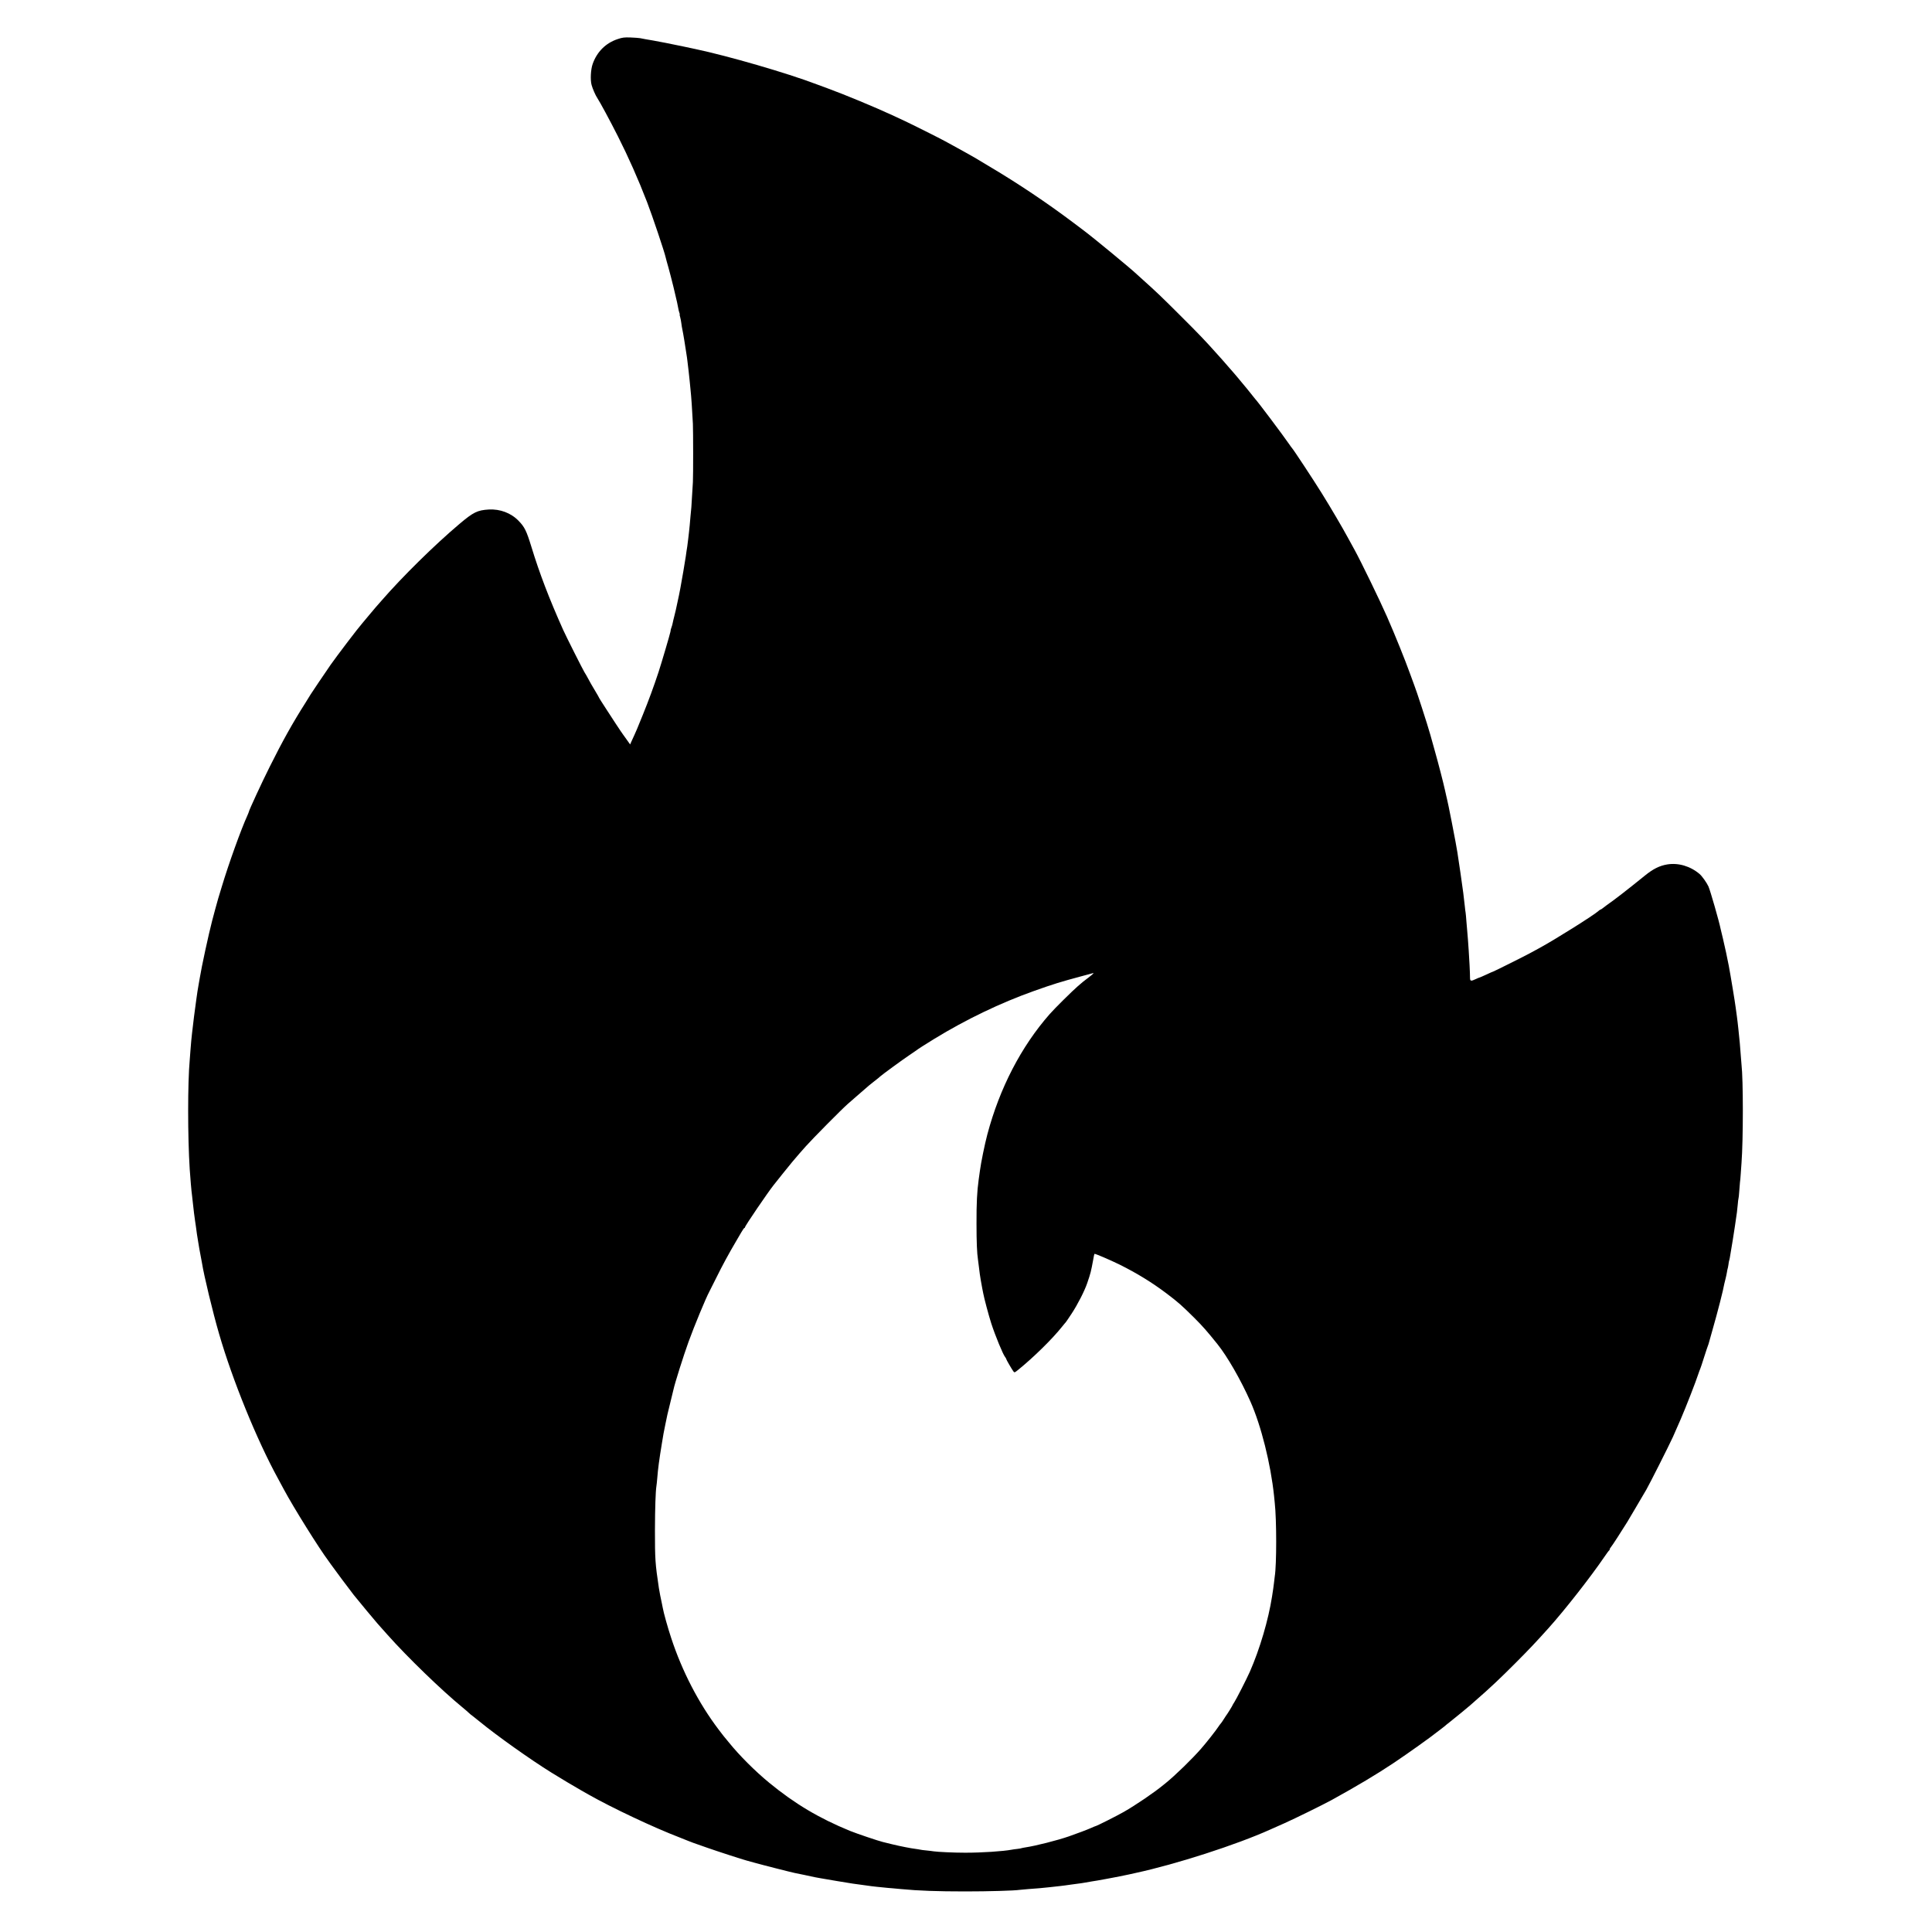
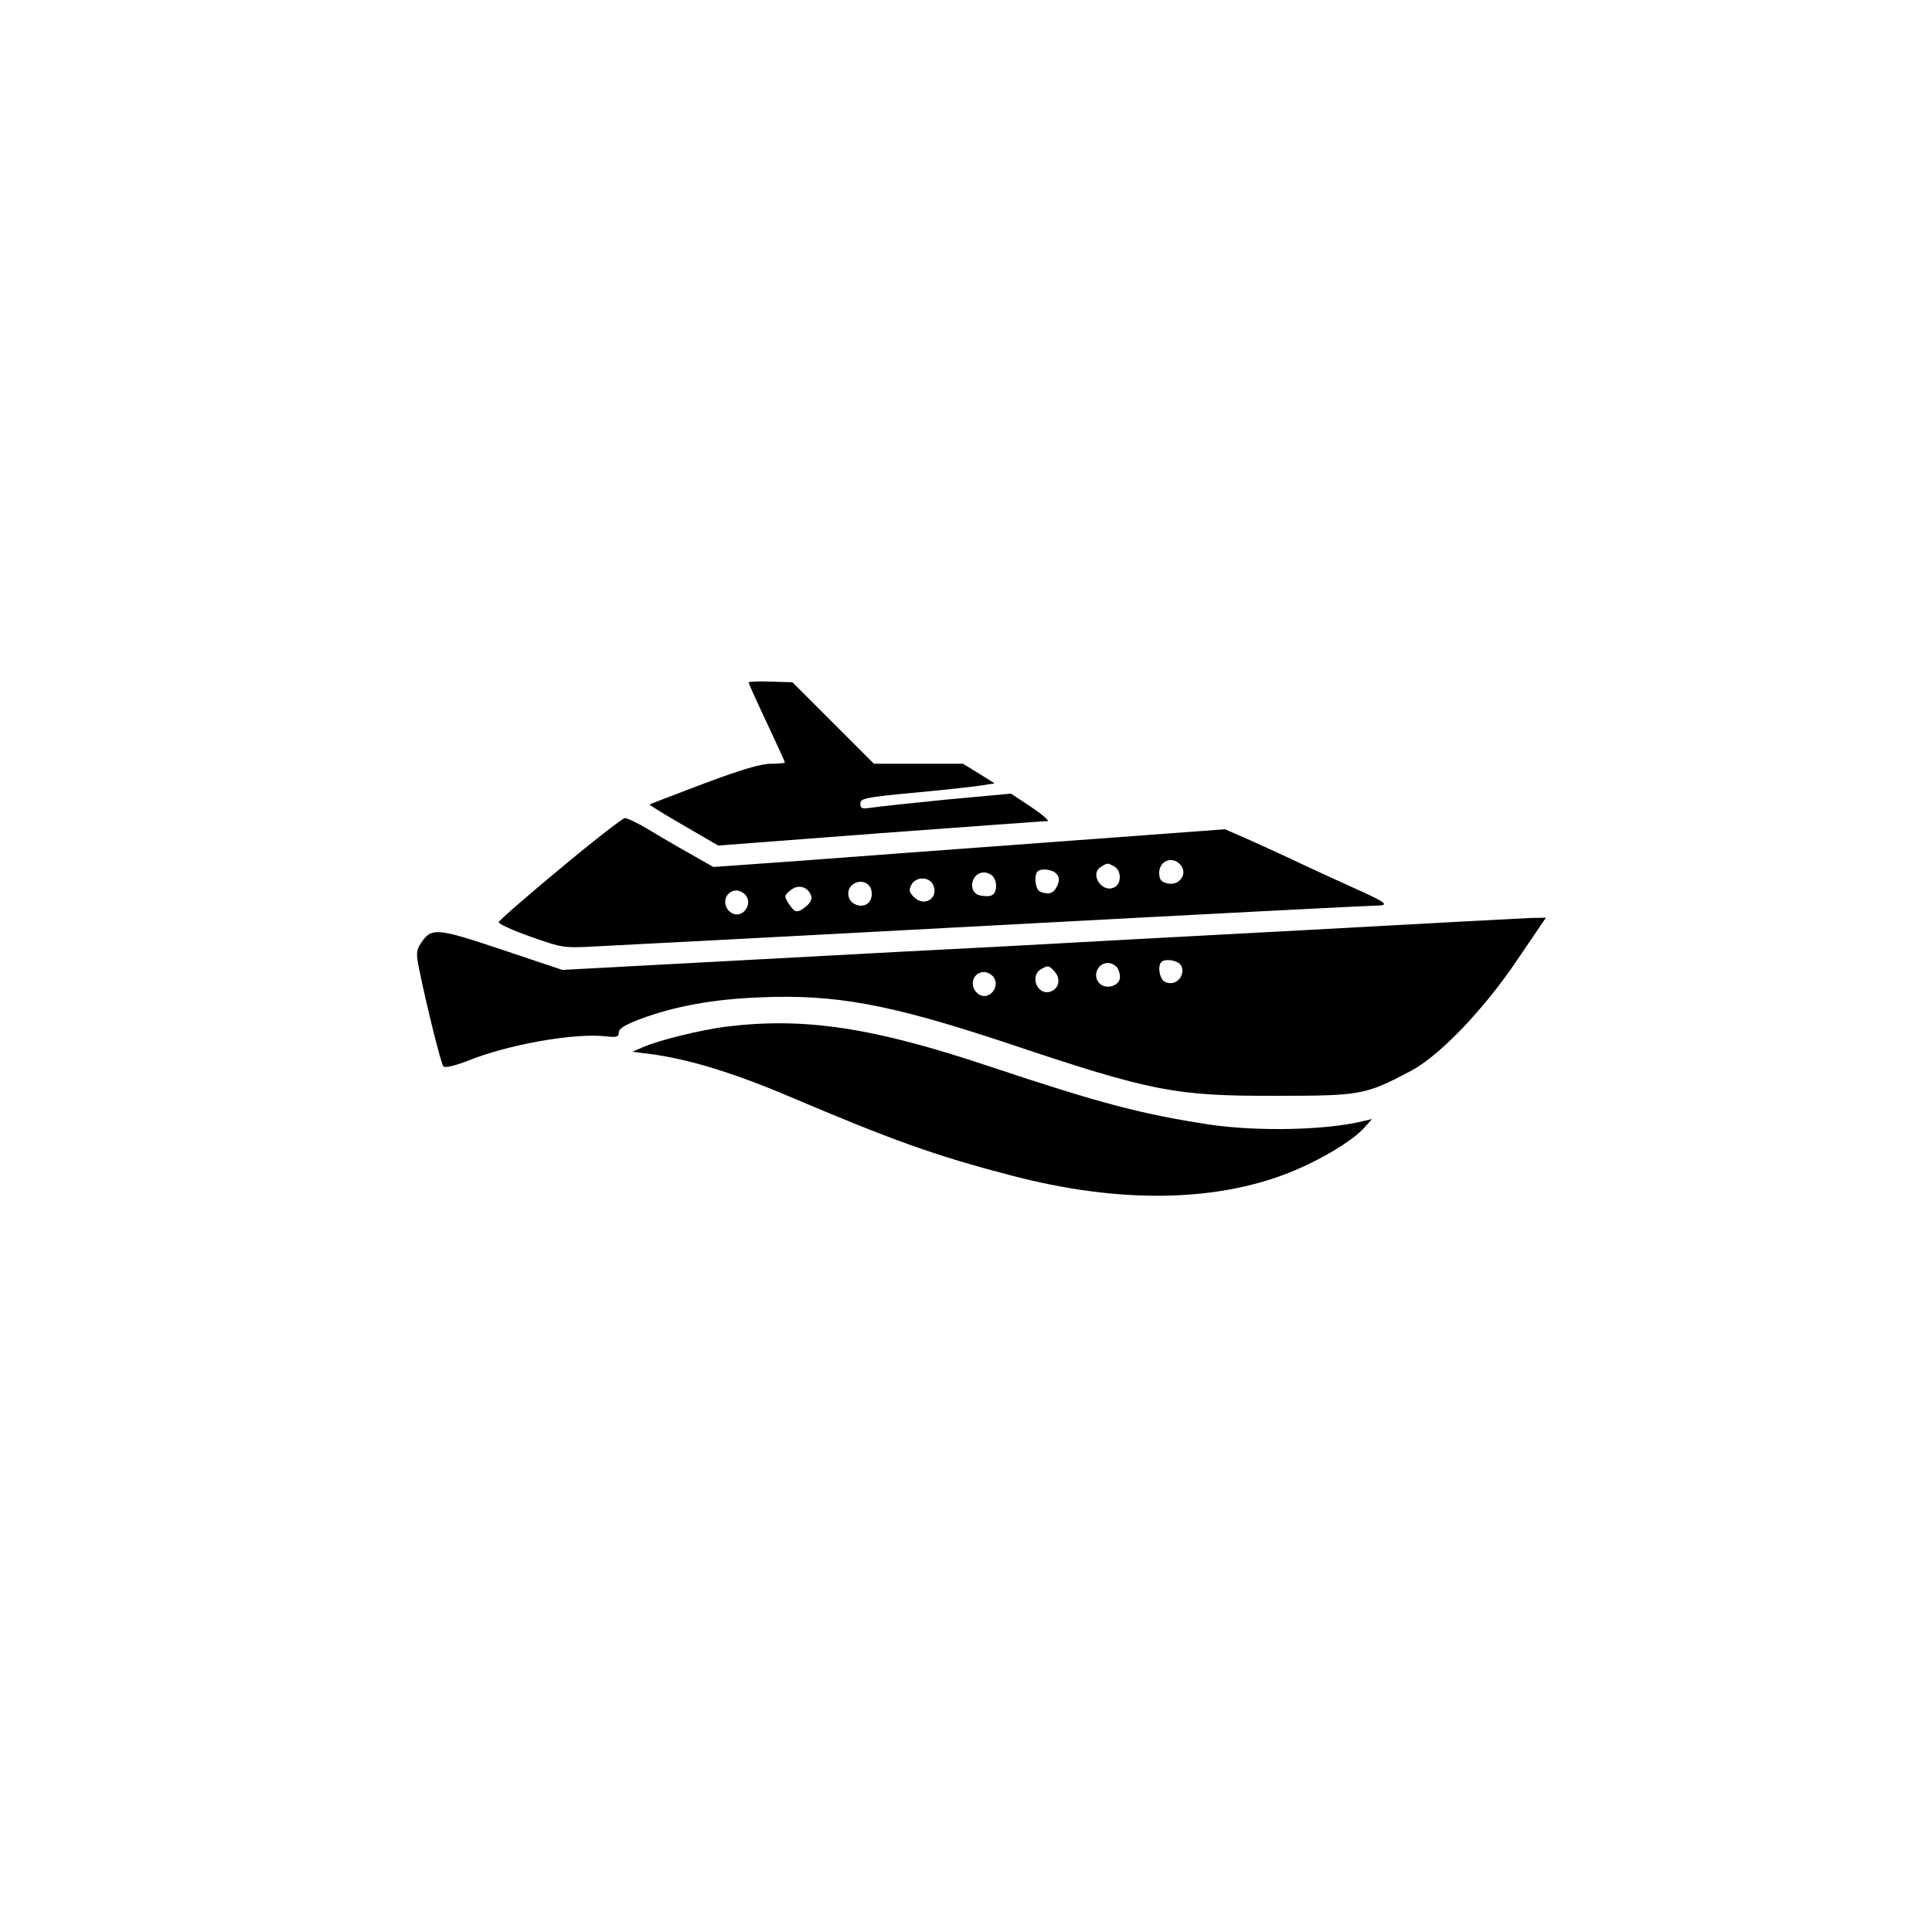
- <svg xmlns="http://www.w3.org/2000/svg" version="1.0" width="2500pt" height="2500pt" viewBox="0 0 2500 2500" preserveAspectRatio="xMidYMid meet">
-   <g transform="translate(0,2500) scale(0.1,-0.1)" fill="#000000" stroke="none">
-     <path d="M7992 24494 c-154 -51 -268 -165 -323 -322 -25 -71 -32 -204 -14 -271 12 -46 52 -138 75 -171 31 -46 163 -290 265 -492 135 -267 263 -555 378 -853 67 -174 227 -649 241 -717 3 -13 18 -70 35 -128 16 -58 46 -172 66 -255 48 -203 54 -227 61 -271 3 -20 10 -48 15 -61 5 -13 7 -23 4 -23 -2 0 1 -15 6 -32 5 -18 12 -53 15 -78 3 -25 9 -63 14 -85 5 -22 16 -85 25 -140 8 -55 20 -127 25 -160 6 -33 12 -80 15 -105 3 -25 10 -85 16 -135 6 -49 12 -109 14 -131 2 -23 6 -69 10 -103 10 -90 22 -264 31 -446 4 -101 5 -655 0 -755 -5 -95 -16 -273 -20 -325 -2 -22 -7 -74 -11 -115 -3 -41 -8 -93 -10 -115 -2 -22 -6 -61 -9 -87 -3 -27 -8 -69 -11 -95 -7 -63 -17 -133 -22 -158 -2 -11 -6 -40 -9 -65 -5 -40 -57 -345 -70 -410 -11 -53 -14 -71 -18 -92 -3 -13 -12 -57 -21 -98 -9 -41 -18 -83 -20 -93 -2 -9 -11 -44 -19 -78 -9 -33 -18 -74 -21 -89 -3 -16 -9 -39 -14 -52 -5 -13 -9 -26 -10 -30 0 -5 -1 -9 -2 -10 0 -2 -2 -12 -4 -24 -8 -40 -114 -399 -153 -519 -62 -188 -127 -365 -204 -555 -63 -158 -88 -217 -147 -344 l-17 -39 -42 59 c-23 32 -46 64 -51 71 -12 14 -172 257 -220 333 -19 30 -47 74 -63 98 -15 24 -28 45 -28 47 0 3 -19 35 -41 72 -40 65 -82 139 -120 211 -10 18 -22 38 -27 45 -10 12 -244 476 -275 547 -180 402 -305 728 -411 1075 -64 208 -88 256 -165 335 -98 102 -239 155 -386 147 -147 -9 -199 -34 -380 -187 -320 -270 -738 -682 -1006 -990 -40 -47 -76 -87 -79 -90 -3 -3 -39 -45 -80 -95 -41 -49 -82 -99 -92 -110 -59 -67 -318 -408 -408 -535 -71 -103 -254 -373 -260 -385 -3 -6 -33 -55 -68 -110 -164 -258 -296 -494 -461 -825 -100 -199 -271 -569 -271 -585 0 -3 -9 -24 -19 -48 -80 -174 -243 -627 -330 -917 -17 -58 -39 -127 -47 -155 -8 -27 -26 -90 -39 -140 -13 -49 -31 -117 -40 -150 -45 -172 -139 -606 -159 -735 -3 -19 -10 -57 -15 -85 -5 -27 -12 -70 -16 -95 -3 -25 -10 -72 -15 -105 -13 -84 -47 -357 -55 -435 -3 -36 -8 -79 -10 -95 -2 -17 -6 -71 -10 -120 -3 -50 -8 -109 -10 -132 -27 -293 -27 -992 0 -1413 7 -110 22 -285 30 -340 3 -19 7 -60 10 -90 8 -76 24 -211 29 -236 2 -12 7 -45 11 -75 6 -52 20 -145 30 -202 3 -15 9 -55 15 -90 6 -34 15 -82 20 -107 5 -25 11 -58 14 -75 23 -151 140 -638 221 -915 172 -595 488 -1372 761 -1870 22 -41 57 -105 76 -141 125 -234 458 -767 577 -925 9 -12 23 -32 31 -44 25 -37 257 -348 297 -398 68 -85 277 -336 308 -371 16 -19 35 -39 40 -45 6 -6 46 -52 90 -101 257 -289 699 -717 970 -939 33 -27 70 -59 81 -70 12 -12 34 -30 50 -41 15 -11 58 -45 94 -75 214 -176 657 -491 925 -657 92 -58 329 -199 385 -230 30 -17 73 -41 95 -54 303 -172 847 -429 1185 -558 47 -18 94 -37 105 -42 11 -5 40 -16 65 -25 25 -9 108 -38 185 -65 119 -42 457 -152 505 -164 8 -3 49 -14 90 -25 110 -31 496 -129 533 -136 18 -3 73 -14 122 -25 50 -11 113 -25 140 -30 28 -5 59 -11 71 -13 47 -9 382 -65 419 -70 22 -3 72 -10 110 -15 120 -17 159 -22 200 -26 22 -2 63 -6 90 -9 28 -3 77 -8 110 -10 33 -3 87 -8 120 -11 218 -21 464 -30 825 -30 303 0 638 10 701 20 13 2 62 6 109 10 127 9 186 14 285 25 50 6 110 13 135 15 41 5 83 10 150 20 14 2 48 7 75 10 28 3 73 10 100 15 28 5 64 11 80 14 29 4 119 19 180 31 17 3 53 10 80 15 41 7 160 31 225 45 8 2 47 10 85 19 521 112 1305 365 1740 561 17 7 98 43 180 80 144 64 501 240 615 302 325 179 587 335 805 481 181 121 488 340 560 399 6 5 28 22 50 38 22 17 42 32 45 35 3 4 39 33 80 65 71 56 232 188 256 210 6 6 37 33 70 62 178 154 318 286 519 488 176 177 252 257 421 445 214 238 550 668 725 925 30 44 57 81 62 83 4 2 7 9 7 15 0 6 8 20 18 31 15 17 129 193 209 322 13 20 178 302 247 419 43 75 290 564 343 680 31 70 43 97 101 230 65 150 198 491 228 585 8 25 19 54 24 65 5 11 28 79 50 150 23 72 45 139 50 150 5 11 10 29 13 40 3 11 23 83 45 160 71 248 140 518 155 605 3 14 10 43 16 65 6 22 13 58 17 80 3 22 8 43 9 46 2 3 7 28 11 55 3 27 8 52 10 55 2 3 5 19 8 35 30 178 49 292 66 409 28 188 28 189 36 275 3 41 8 78 10 82 2 3 7 46 10 95 3 48 7 99 9 113 3 14 7 63 10 110 4 47 8 110 10 140 23 304 23 1080 0 1275 -2 17 -6 73 -10 125 -7 107 -15 189 -30 330 -2 19 -7 60 -10 90 -3 30 -8 66 -10 80 -2 14 -9 63 -15 110 -9 72 -66 418 -90 545 -18 96 -51 248 -75 349 -15 60 -28 116 -30 125 -18 93 -135 501 -158 551 -22 48 -84 135 -114 160 -121 103 -276 148 -421 124 -99 -17 -181 -58 -287 -144 -225 -182 -385 -307 -493 -382 -18 -13 -42 -31 -54 -41 -11 -9 -24 -17 -28 -17 -3 0 -15 -8 -26 -18 -57 -53 -567 -373 -759 -477 -38 -21 -95 -52 -125 -68 -61 -34 -468 -237 -474 -237 -3 0 -44 -18 -91 -40 -47 -22 -89 -40 -93 -40 -4 -1 -25 -9 -47 -20 -61 -29 -73 -27 -73 18 1 45 -11 275 -17 352 -2 30 -7 95 -10 143 -3 48 -8 102 -10 120 -2 18 -6 70 -10 117 -3 47 -8 96 -10 110 -3 14 -7 50 -10 80 -14 135 -22 192 -56 430 -42 285 -44 299 -65 410 -26 140 -74 385 -89 455 -23 108 -24 109 -29 130 -3 11 -11 49 -19 85 -22 99 -81 328 -128 495 -23 83 -50 179 -60 215 -36 131 -185 588 -209 645 -5 11 -30 79 -55 150 -65 180 -190 491 -297 735 -92 210 -341 722 -420 865 -25 44 -63 114 -85 155 -74 137 -224 392 -341 580 -105 169 -368 568 -382 580 -4 3 -21 28 -40 55 -70 103 -416 564 -440 585 -3 3 -21 25 -40 50 -19 25 -48 61 -65 81 -16 19 -39 46 -50 60 -38 47 -120 144 -125 149 -3 3 -34 39 -70 80 -36 41 -69 80 -75 86 -5 6 -41 46 -80 89 -141 158 -224 245 -460 480 -235 235 -323 319 -481 460 -43 39 -85 77 -94 85 -74 70 -559 470 -676 557 -16 12 -82 61 -146 110 -333 250 -698 495 -1063 712 -93 56 -177 106 -185 111 -33 20 -230 130 -295 165 -38 21 -88 48 -110 60 -51 29 -439 223 -525 263 -36 17 -105 49 -155 72 -218 101 -612 265 -831 345 -55 20 -121 45 -149 55 -387 147 -1140 365 -1565 455 -8 2 -80 17 -160 34 -137 29 -335 68 -390 77 -65 11 -132 22 -167 30 -16 3 -71 7 -123 9 -81 3 -106 0 -168 -21z m6154 -12093 c-3 -4 -31 -28 -63 -52 -32 -24 -63 -48 -70 -54 -6 -5 -37 -32 -70 -60 -64 -55 -296 -284 -358 -355 -370 -420 -650 -960 -809 -1560 -33 -124 -82 -363 -96 -470 -6 -47 -13 -98 -16 -115 -21 -150 -29 -305 -28 -570 0 -237 6 -380 19 -465 2 -14 6 -45 9 -70 13 -107 17 -138 27 -195 5 -33 14 -80 19 -105 5 -25 12 -56 14 -70 10 -57 70 -283 103 -385 52 -160 152 -403 180 -436 7 -8 13 -19 13 -23 0 -9 71 -131 93 -161 14 -19 16 -18 63 20 202 164 443 401 569 560 22 28 43 52 46 55 3 3 38 54 78 115 75 114 164 288 199 390 45 131 50 153 77 299 7 43 15 80 17 81 6 6 199 -77 322 -137 227 -113 420 -231 615 -378 148 -112 197 -156 352 -310 109 -108 170 -178 301 -341 129 -160 303 -463 428 -744 139 -312 263 -809 306 -1220 2 -27 7 -68 9 -90 25 -224 25 -803 0 -956 -2 -13 -7 -51 -10 -84 -8 -67 -9 -70 -25 -175 -47 -301 -158 -678 -286 -970 -40 -91 -181 -367 -204 -400 -11 -16 -20 -31 -20 -34 0 -5 -72 -122 -88 -141 -4 -5 -18 -27 -31 -48 -13 -21 -28 -43 -35 -50 -6 -6 -19 -24 -29 -39 -26 -42 -162 -215 -226 -287 -114 -131 -333 -344 -459 -446 -7 -5 -18 -14 -25 -20 -124 -102 -358 -261 -517 -352 -95 -54 -352 -183 -364 -183 -3 0 -29 -11 -58 -24 -49 -22 -176 -70 -288 -109 -147 -51 -431 -123 -560 -142 -24 -4 -47 -8 -51 -10 -3 -2 -28 -7 -56 -10 -27 -3 -60 -7 -72 -10 -112 -21 -382 -39 -601 -39 -150 0 -358 10 -410 18 -14 3 -54 7 -90 11 -36 3 -74 8 -85 11 -11 2 -36 7 -55 9 -61 7 -202 35 -305 60 -55 14 -110 28 -122 30 -55 13 -337 108 -423 143 -403 165 -716 352 -1045 622 -185 152 -388 355 -525 525 -36 44 -67 82 -70 85 -3 3 -31 39 -62 81 -257 339 -472 754 -613 1184 -42 126 -99 329 -109 390 -3 17 -8 41 -11 55 -11 47 -36 175 -39 200 -48 321 -51 372 -51 750 1 290 8 498 19 570 3 14 7 61 11 104 10 124 23 225 61 456 20 123 19 117 44 240 12 58 23 114 26 125 2 11 20 85 40 165 19 80 37 152 39 160 17 81 130 438 194 615 73 202 224 567 270 652 5 10 46 91 91 181 74 151 166 320 253 467 20 33 50 86 69 118 18 31 36 57 40 57 5 0 8 4 8 9 0 18 297 453 370 545 6 6 58 72 117 147 91 114 173 213 218 263 6 6 44 49 85 96 78 88 461 476 540 545 25 22 95 83 155 135 61 52 112 97 115 100 3 3 37 30 75 60 39 30 72 57 75 61 11 13 291 218 375 274 50 33 92 62 95 65 9 9 115 77 231 148 412 252 854 464 1289 619 244 87 348 119 605 188 88 23 161 43 163 44 2 0 1 -3 -2 -8z" />
+ <svg xmlns="http://www.w3.org/2000/svg" version="1.0" width="640pt" height="640pt" viewBox="0 0 640 640" preserveAspectRatio="xMidYMid meet">
+   <g transform="translate(0,640) scale(0.1,-0.1)" fill="#000000" stroke="none">
+     <path d="M2480 4139 c0 -3 27 -63 60 -133 33 -70 60 -129 60 -132 0 -2 -21 -4 -46 -4 -33 0 -98 -19 -223 -66 -97 -37 -177 -67 -179 -69 -2 -1 49 -33 112 -69 l115 -67 538 41 c296 22 545 40 553 40 8 0 -16 21 -53 46 l-68 45 -217 -20 c-119 -12 -232 -24 -249 -27 -28 -4 -33 -2 -33 14 0 17 16 21 178 36 97 9 197 20 222 24 l45 7 -53 33 -52 32 -148 0 -147 0 -135 135 -135 135 -73 2 c-39 2 -72 0 -72 -3z" />
+     <path d="M1855 3522 c-111 -92 -202 -171 -203 -177 -1 -5 46 -27 106 -48 105 -37 109 -38 217 -32 61 3 658 34 1328 70 669 36 1234 65 1254 65 50 0 37 10 -82 63 -55 25 -143 65 -195 90 -52 24 -123 57 -158 72 l-64 28 -566 -42 c-312 -23 -693 -51 -848 -63 l-281 -20 -79 45 c-43 24 -106 61 -139 81 -33 20 -67 36 -75 36 -8 -1 -105 -76 -215 -168z m2053 16 c30 -30 0 -75 -43 -64 -19 5 -25 13 -25 35 0 38 41 56 68 29z m-217 -8 c24 -14 25 -56 1 -69 -41 -22 -85 45 -44 68 21 13 20 13 43 1z m-191 -25 c10 -12 10 -21 2 -40 -12 -25 -27 -30 -56 -19 -16 6 -22 54 -9 67 12 12 50 7 63 -8z m-212 -7 c17 -17 15 -57 -3 -64 -8 -4 -26 -3 -40 0 -41 11 -28 76 15 76 9 0 21 -5 28 -12z m-198 -27 c23 -44 -27 -78 -62 -43 -16 16 -18 23 -9 41 15 27 57 28 71 2z m-210 -6 c7 -8 10 -25 6 -40 -11 -41 -76 -29 -76 15 0 36 47 53 70 25z m-193 -32 c4 -10 -2 -23 -16 -35 -30 -24 -37 -23 -58 8 -16 26 -16 27 6 45 25 21 57 12 68 -18z m-217 2 c26 -32 -13 -81 -47 -59 -35 22 -23 74 17 74 10 0 23 -7 30 -15z" />
+     <path d="M4325 3319 c-379 -20 -820 -44 -980 -53 -159 -8 -558 -29 -886 -47 l-596 -32 -200 67 c-218 73 -234 74 -269 21 -15 -23 -16 -34 -6 -83 24 -119 73 -317 81 -325 5 -5 39 3 78 18 135 55 356 94 460 82 36 -4 43 -2 43 13 0 13 20 25 73 45 113 42 240 65 392 71 253 11 431 -22 820 -151 480 -161 557 -176 893 -175 280 0 295 3 445 82 95 50 243 204 355 371 l93 137 -53 -1 c-29 -1 -363 -19 -743 -40z m-415 -114 c15 -19 4 -52 -21 -60 -11 -4 -26 -1 -34 5 -15 13 -20 51 -8 63 12 12 50 7 63 -8z m-212 -7 c7 -7 12 -22 12 -35 0 -27 -42 -42 -65 -23 -28 23 -11 70 25 70 9 0 21 -5 28 -12z m-204 -17 c21 -24 14 -57 -15 -66 -42 -14 -69 52 -31 74 24 14 26 14 46 -8z m-204 -16 c26 -32 -13 -81 -47 -59 -35 22 -23 74 17 74 10 0 23 -7 30 -15z" />
+     <path d="M2405 2999 c-85 -11 -223 -45 -273 -67 l-37 -16 30 -4 c136 -14 294 -61 489 -144 344 -146 483 -196 736 -262 354 -93 674 -89 922 10 100 40 208 104 248 149 l25 28 -30 -7 c-122 -30 -350 -35 -510 -11 -223 34 -363 71 -720 190 -393 132 -620 166 -880 134z" />
  </g>
</svg>
